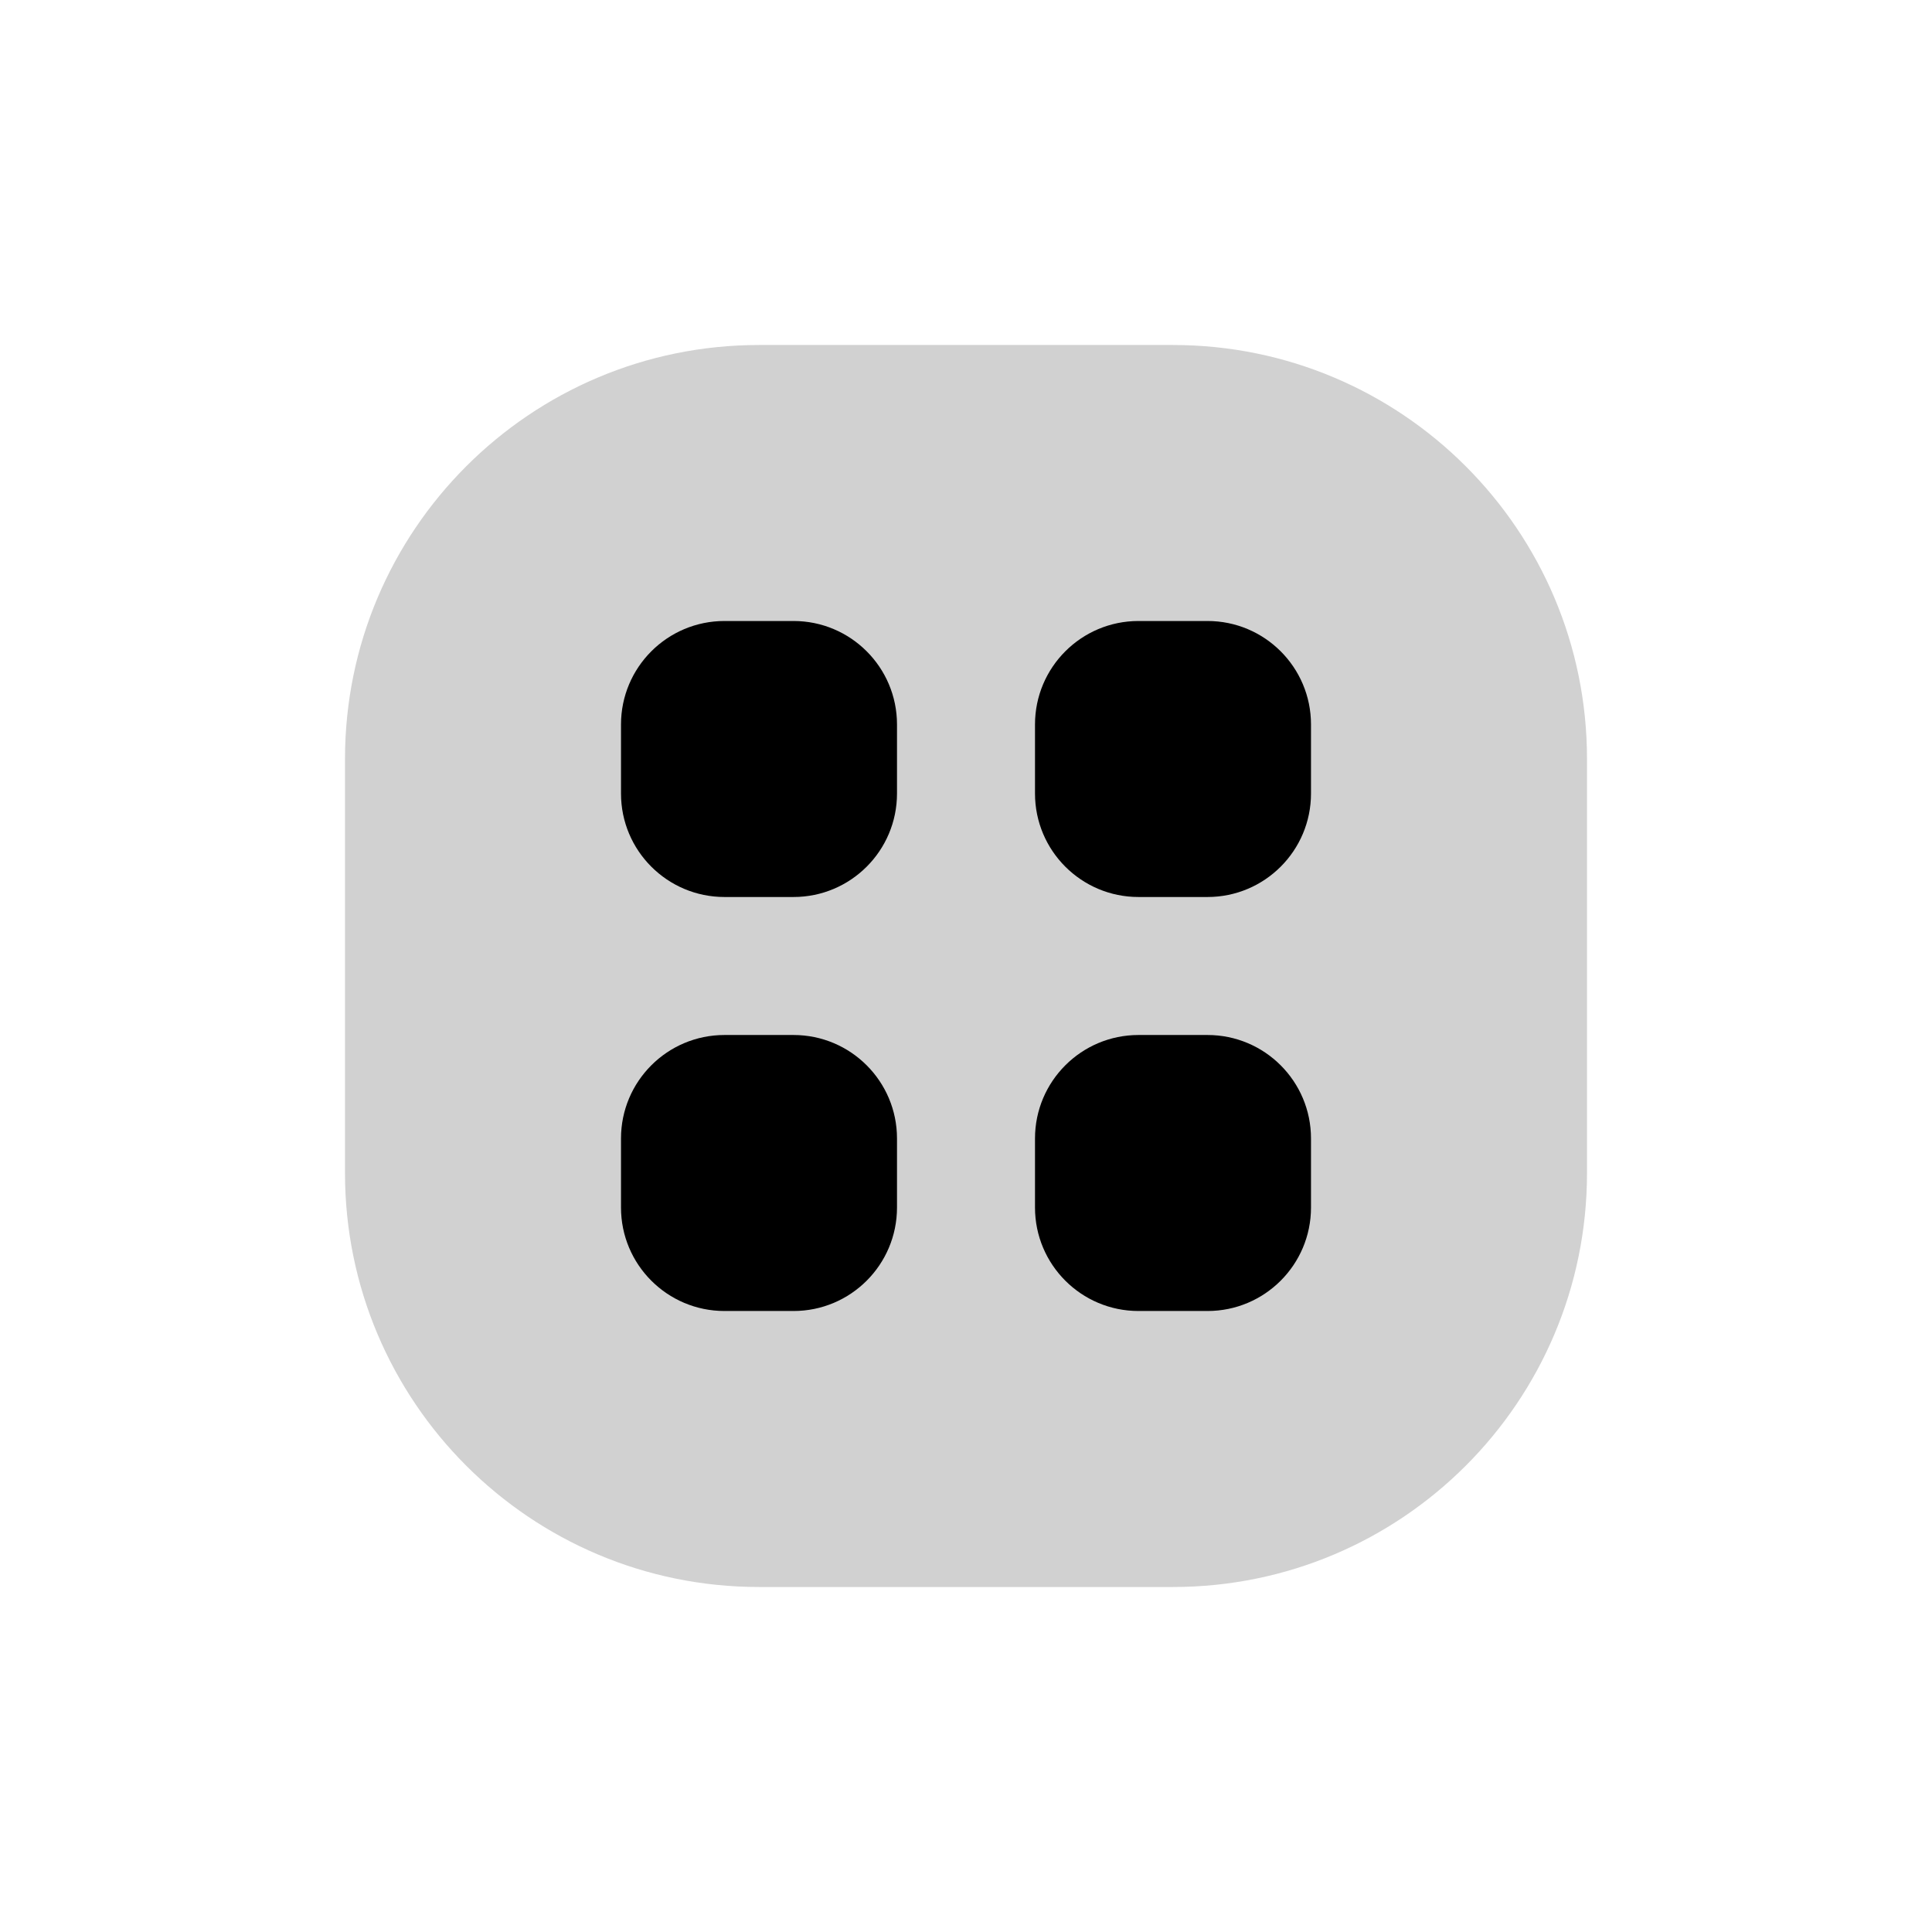
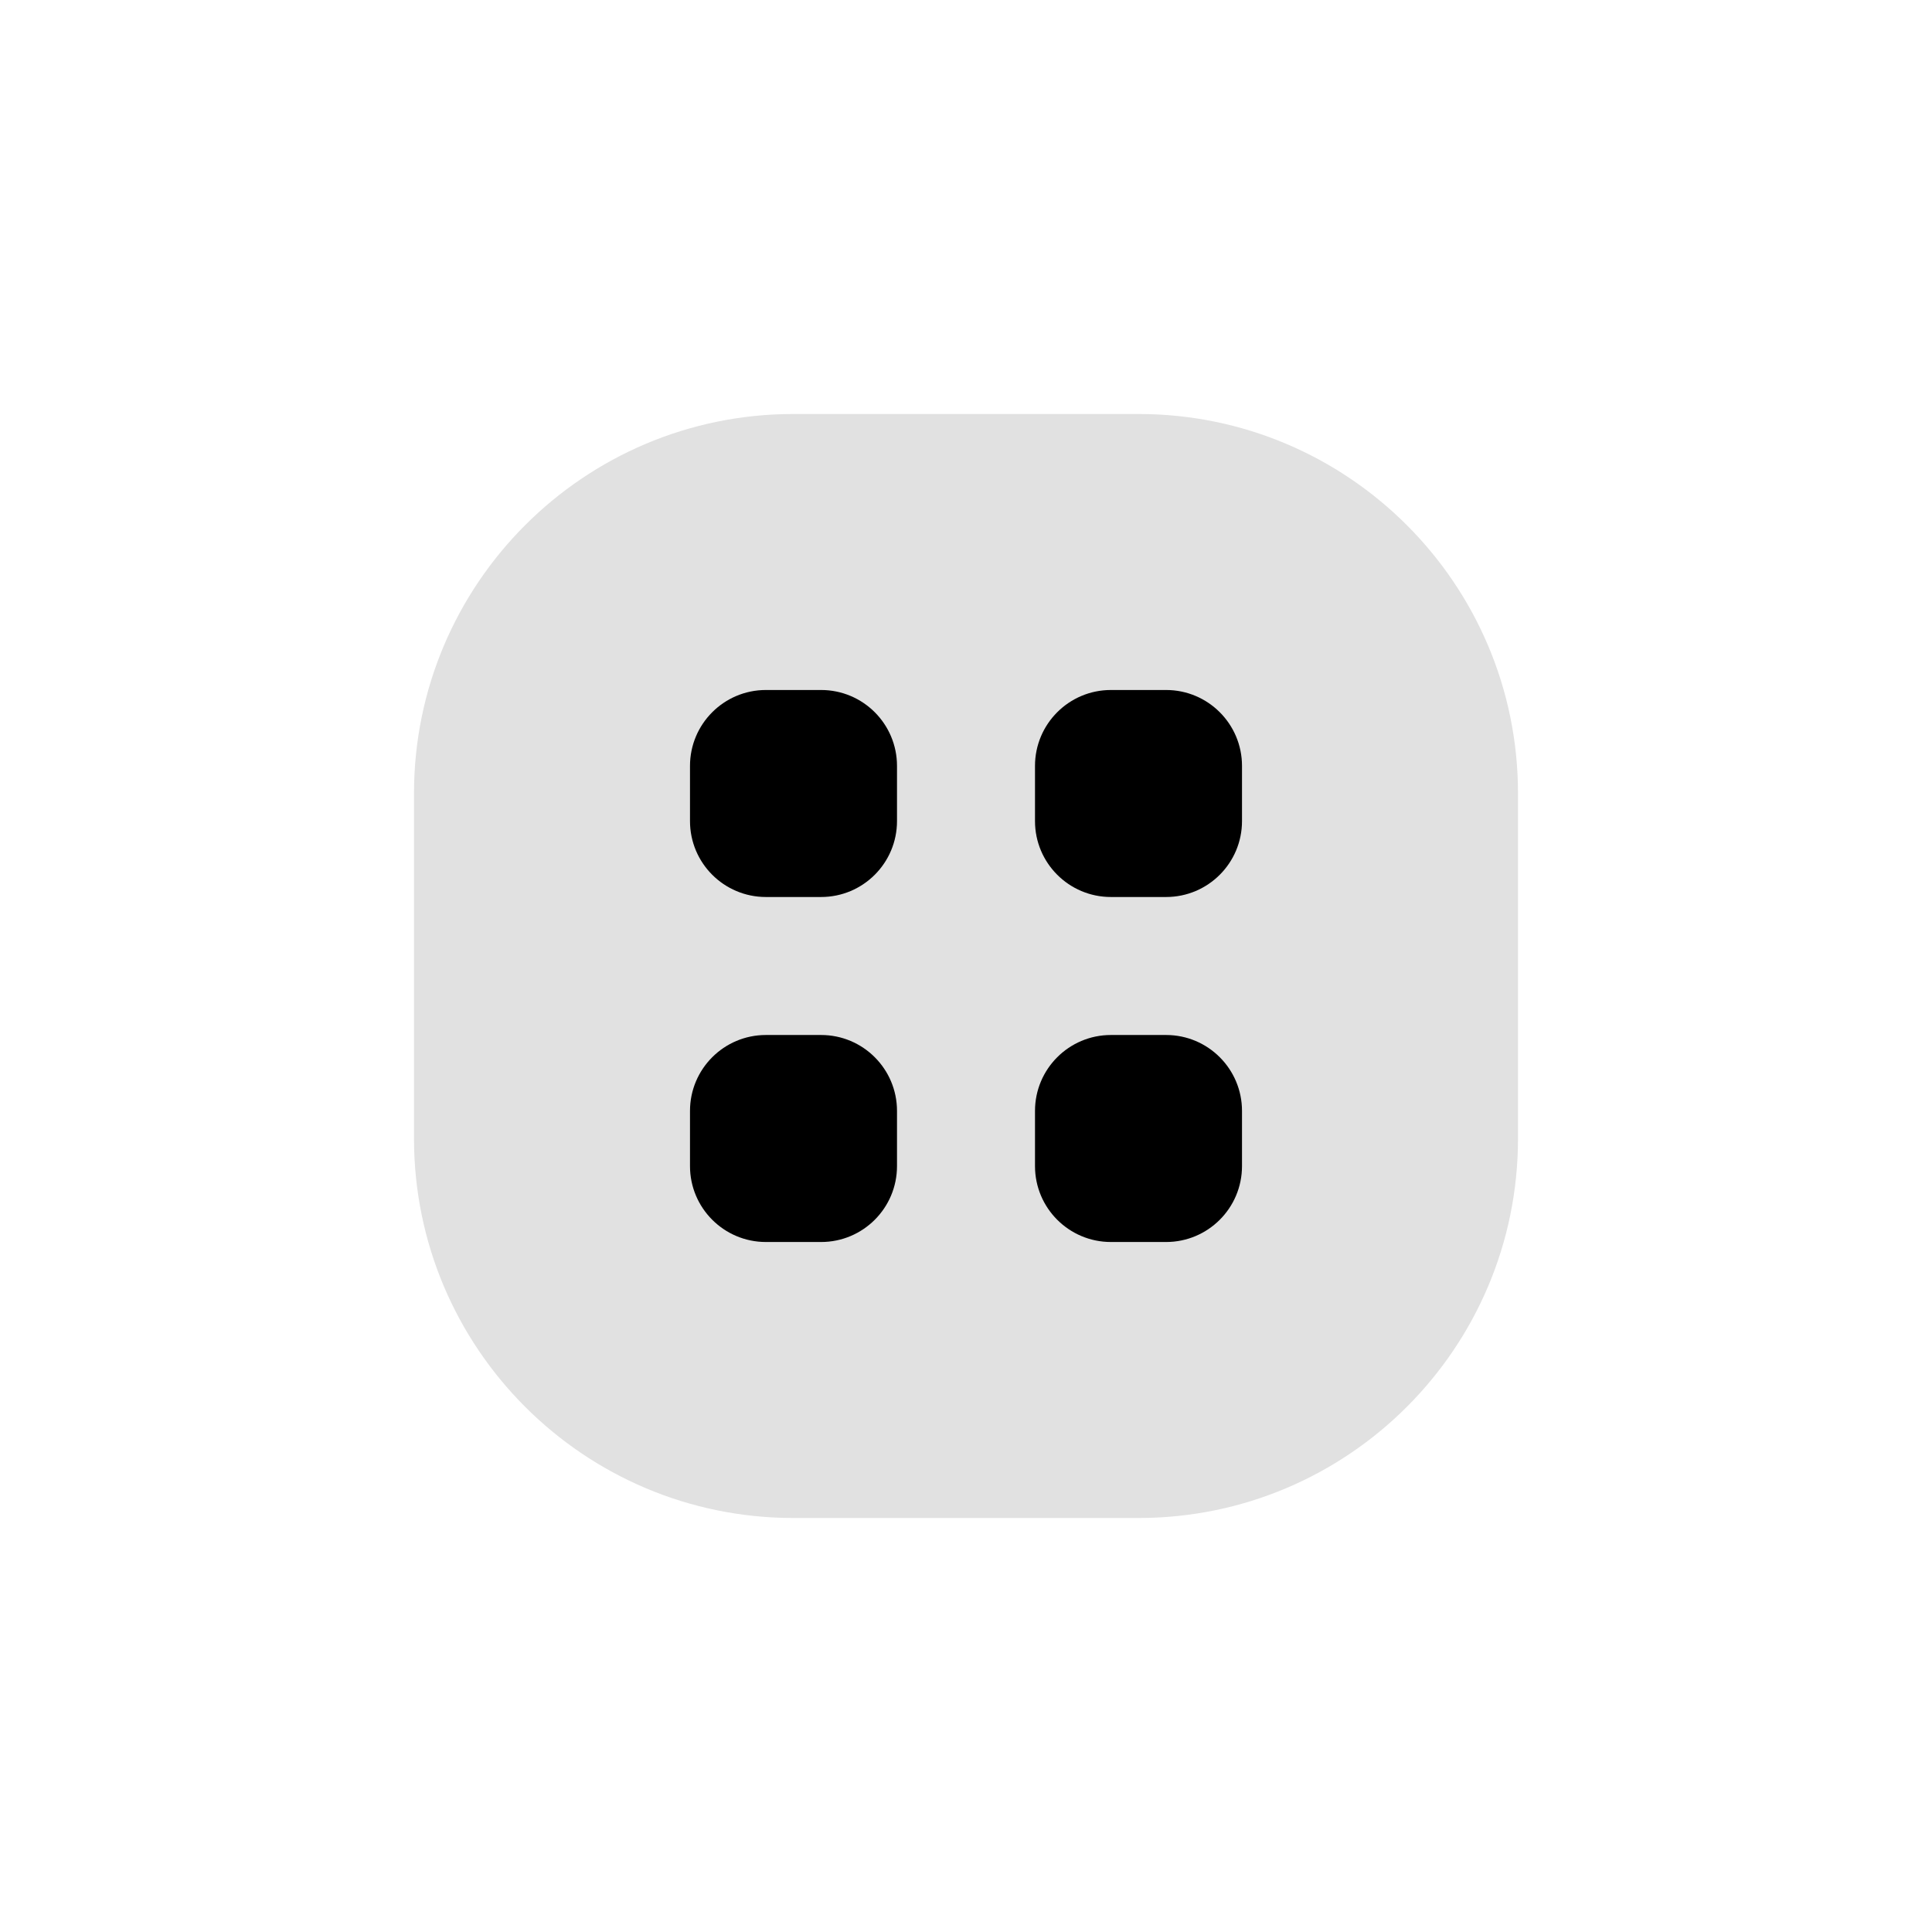
<svg xmlns="http://www.w3.org/2000/svg" width="28" height="28" viewBox="0 0 28 28" fill="none">
-   <rect x="5" y="5" width="18" height="18" rx="6" fill="currentColor" fill-opacity="0.18" />
-   <rect x="9" y="9" width="4" height="4" rx="1.5" fill="currentColor" />
-   <rect x="15" y="9" width="4" height="4" rx="1.5" fill="currentColor" />
-   <rect x="9" y="15" width="4" height="4" rx="1.5" fill="currentColor" />
-   <rect x="15" y="15" width="4" height="4" rx="1.5" fill="currentColor" />
+   <rect x="6" y="6" width="16" height="16" rx="5.5" fill="currentColor" fill-opacity="0.12" />
+   <rect x="10" y="10" width="3" height="3" rx="1.1" fill="currentColor" />
+   <rect x="15" y="10" width="3" height="3" rx="1.1" fill="currentColor" />
+   <rect x="10" y="15" width="3" height="3" rx="1.1" fill="currentColor" />
+   <rect x="15" y="15" width="3" height="3" rx="1.1" fill="currentColor" />
</svg>
